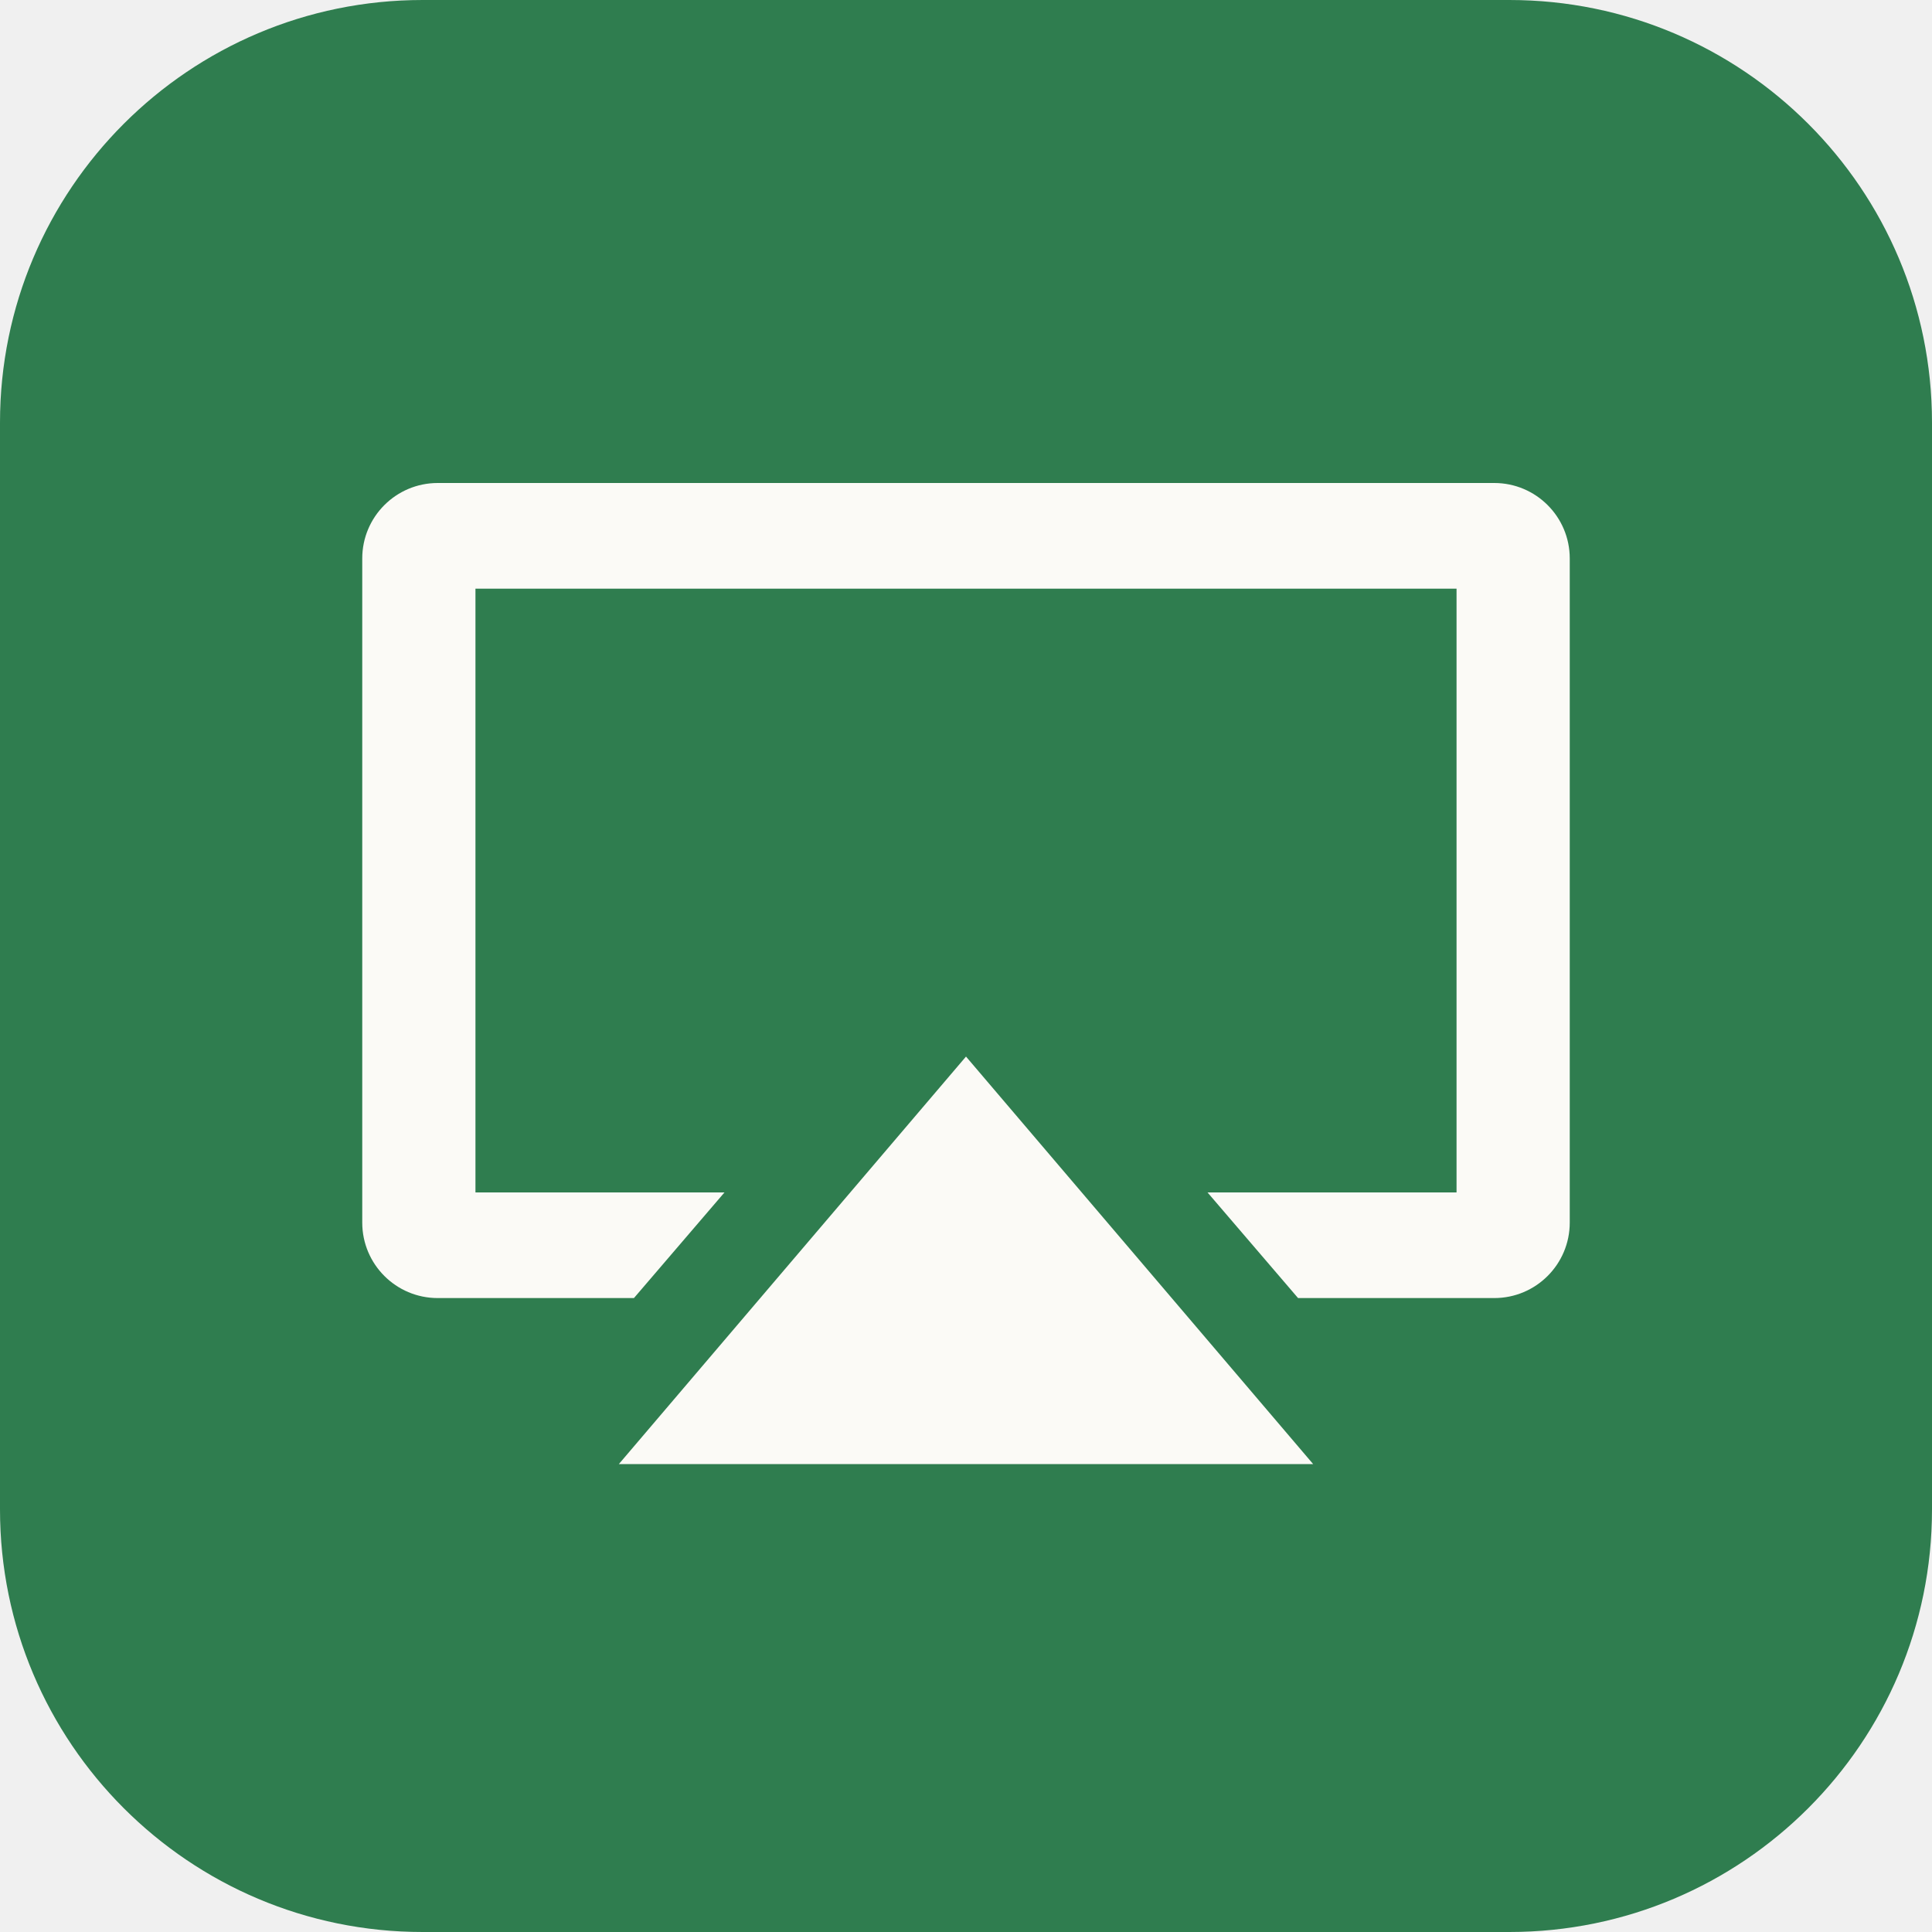
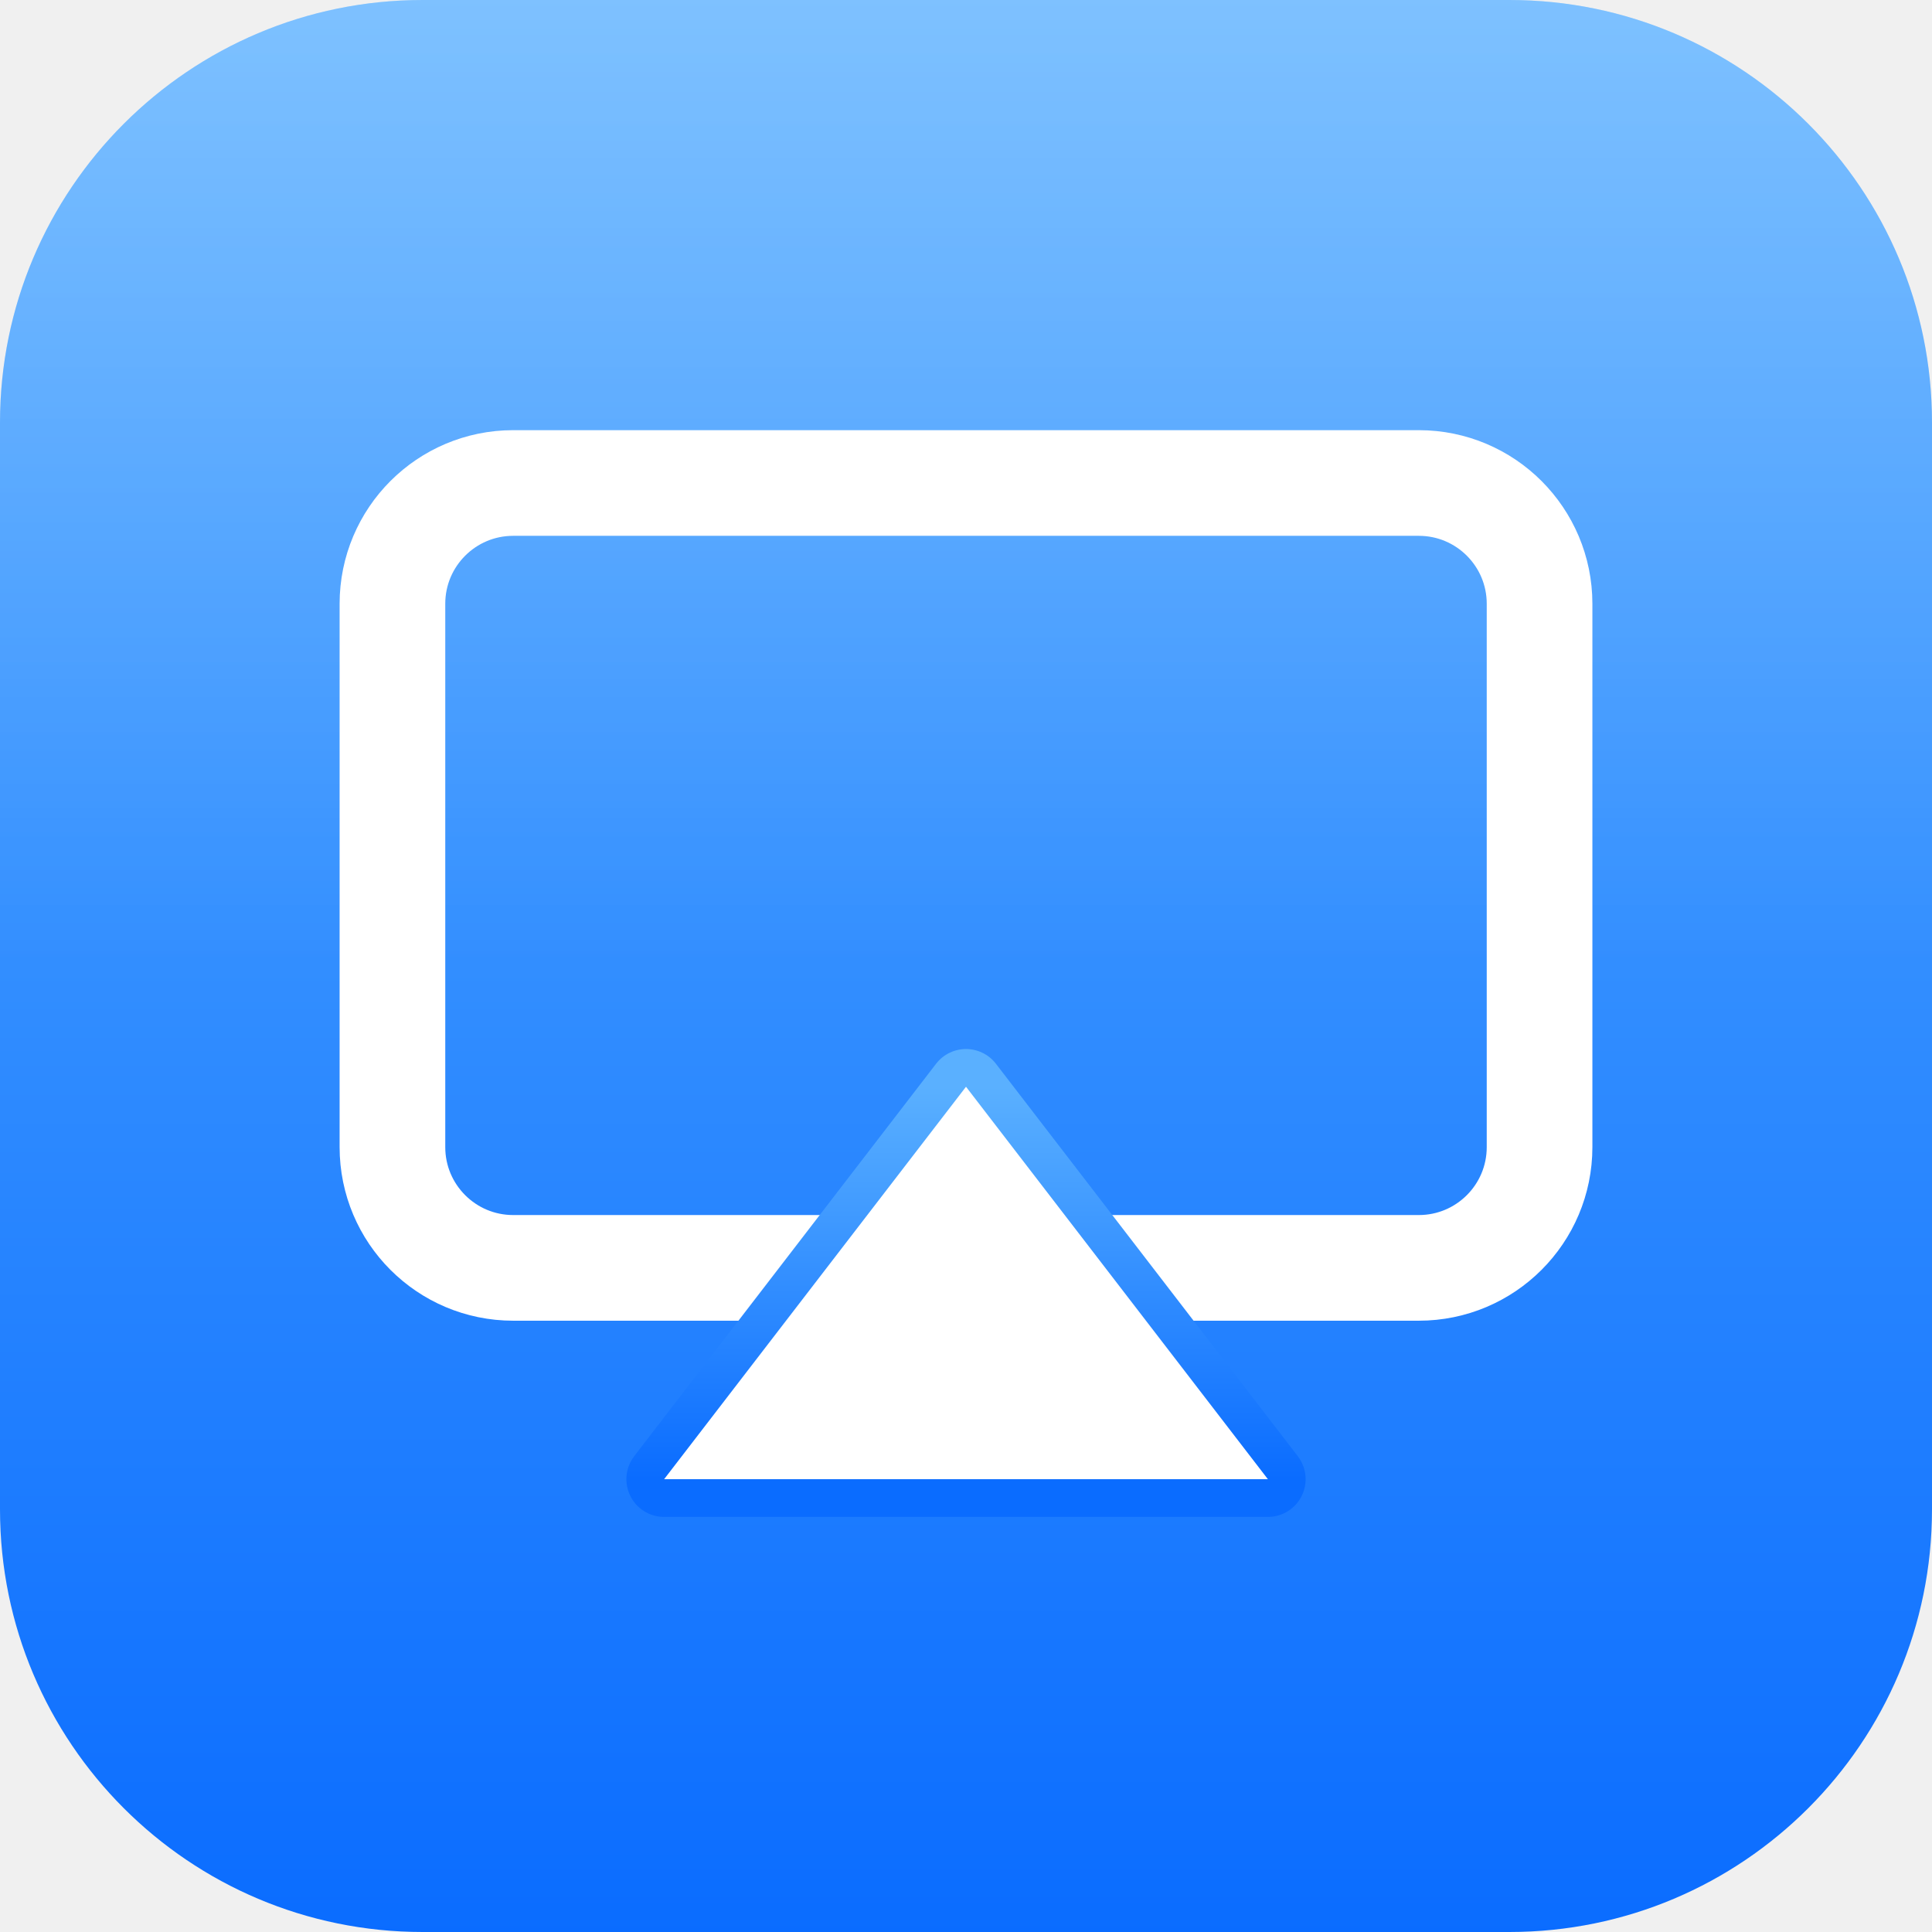
<svg xmlns="http://www.w3.org/2000/svg" viewBox="0 0 1024 1024">
-   <rect width="1024" height="1024" rx="224" fill="#2f7d4f" />
-   <path d="M232 256h560a40 40 0 0 1 40 40v352a40 40 0 0 1-40 40H688l-48-56h132V312H252v320h132l-48 56H232a40 40 0 0 1-40-40V296a40 40 0 0 1 40-40z" fill="#fbfaf6" />
-   <path d="M512 560l184 216H328z" fill="#fbfaf6" />
+   <defs>
+     <linearGradient id="bg" x1="0" y1="0" x2="0" y2="1">
+       <stop offset="0" stop-color="#5ab0ff" />
+       <stop offset="1" stop-color="#0a6cff" />
+     </linearGradient>
+     <linearGradient id="sheen" x1="0" y1="0" x2="0" y2="1">
+       <stop offset="0" stop-color="#ffffff" stop-opacity="0.22" />
+       <stop offset="0.5" stop-color="#ffffff" stop-opacity="0" />
+     </linearGradient>
+   </defs>
+   <rect width="1024" height="1024" rx="224" fill="url(#bg)" />
+   <rect width="1024" height="1024" rx="224" fill="url(#sheen)" />
+   <rect x="208" y="256" width="608" height="416" rx="64" fill="none" stroke="#ffffff" stroke-width="56" />
+   <path d="M512 576 L672 784 H352 Z" fill="#ffffff" stroke="url(#bg)" stroke-width="40" stroke-linejoin="round" paint-order="stroke" />
</svg>
